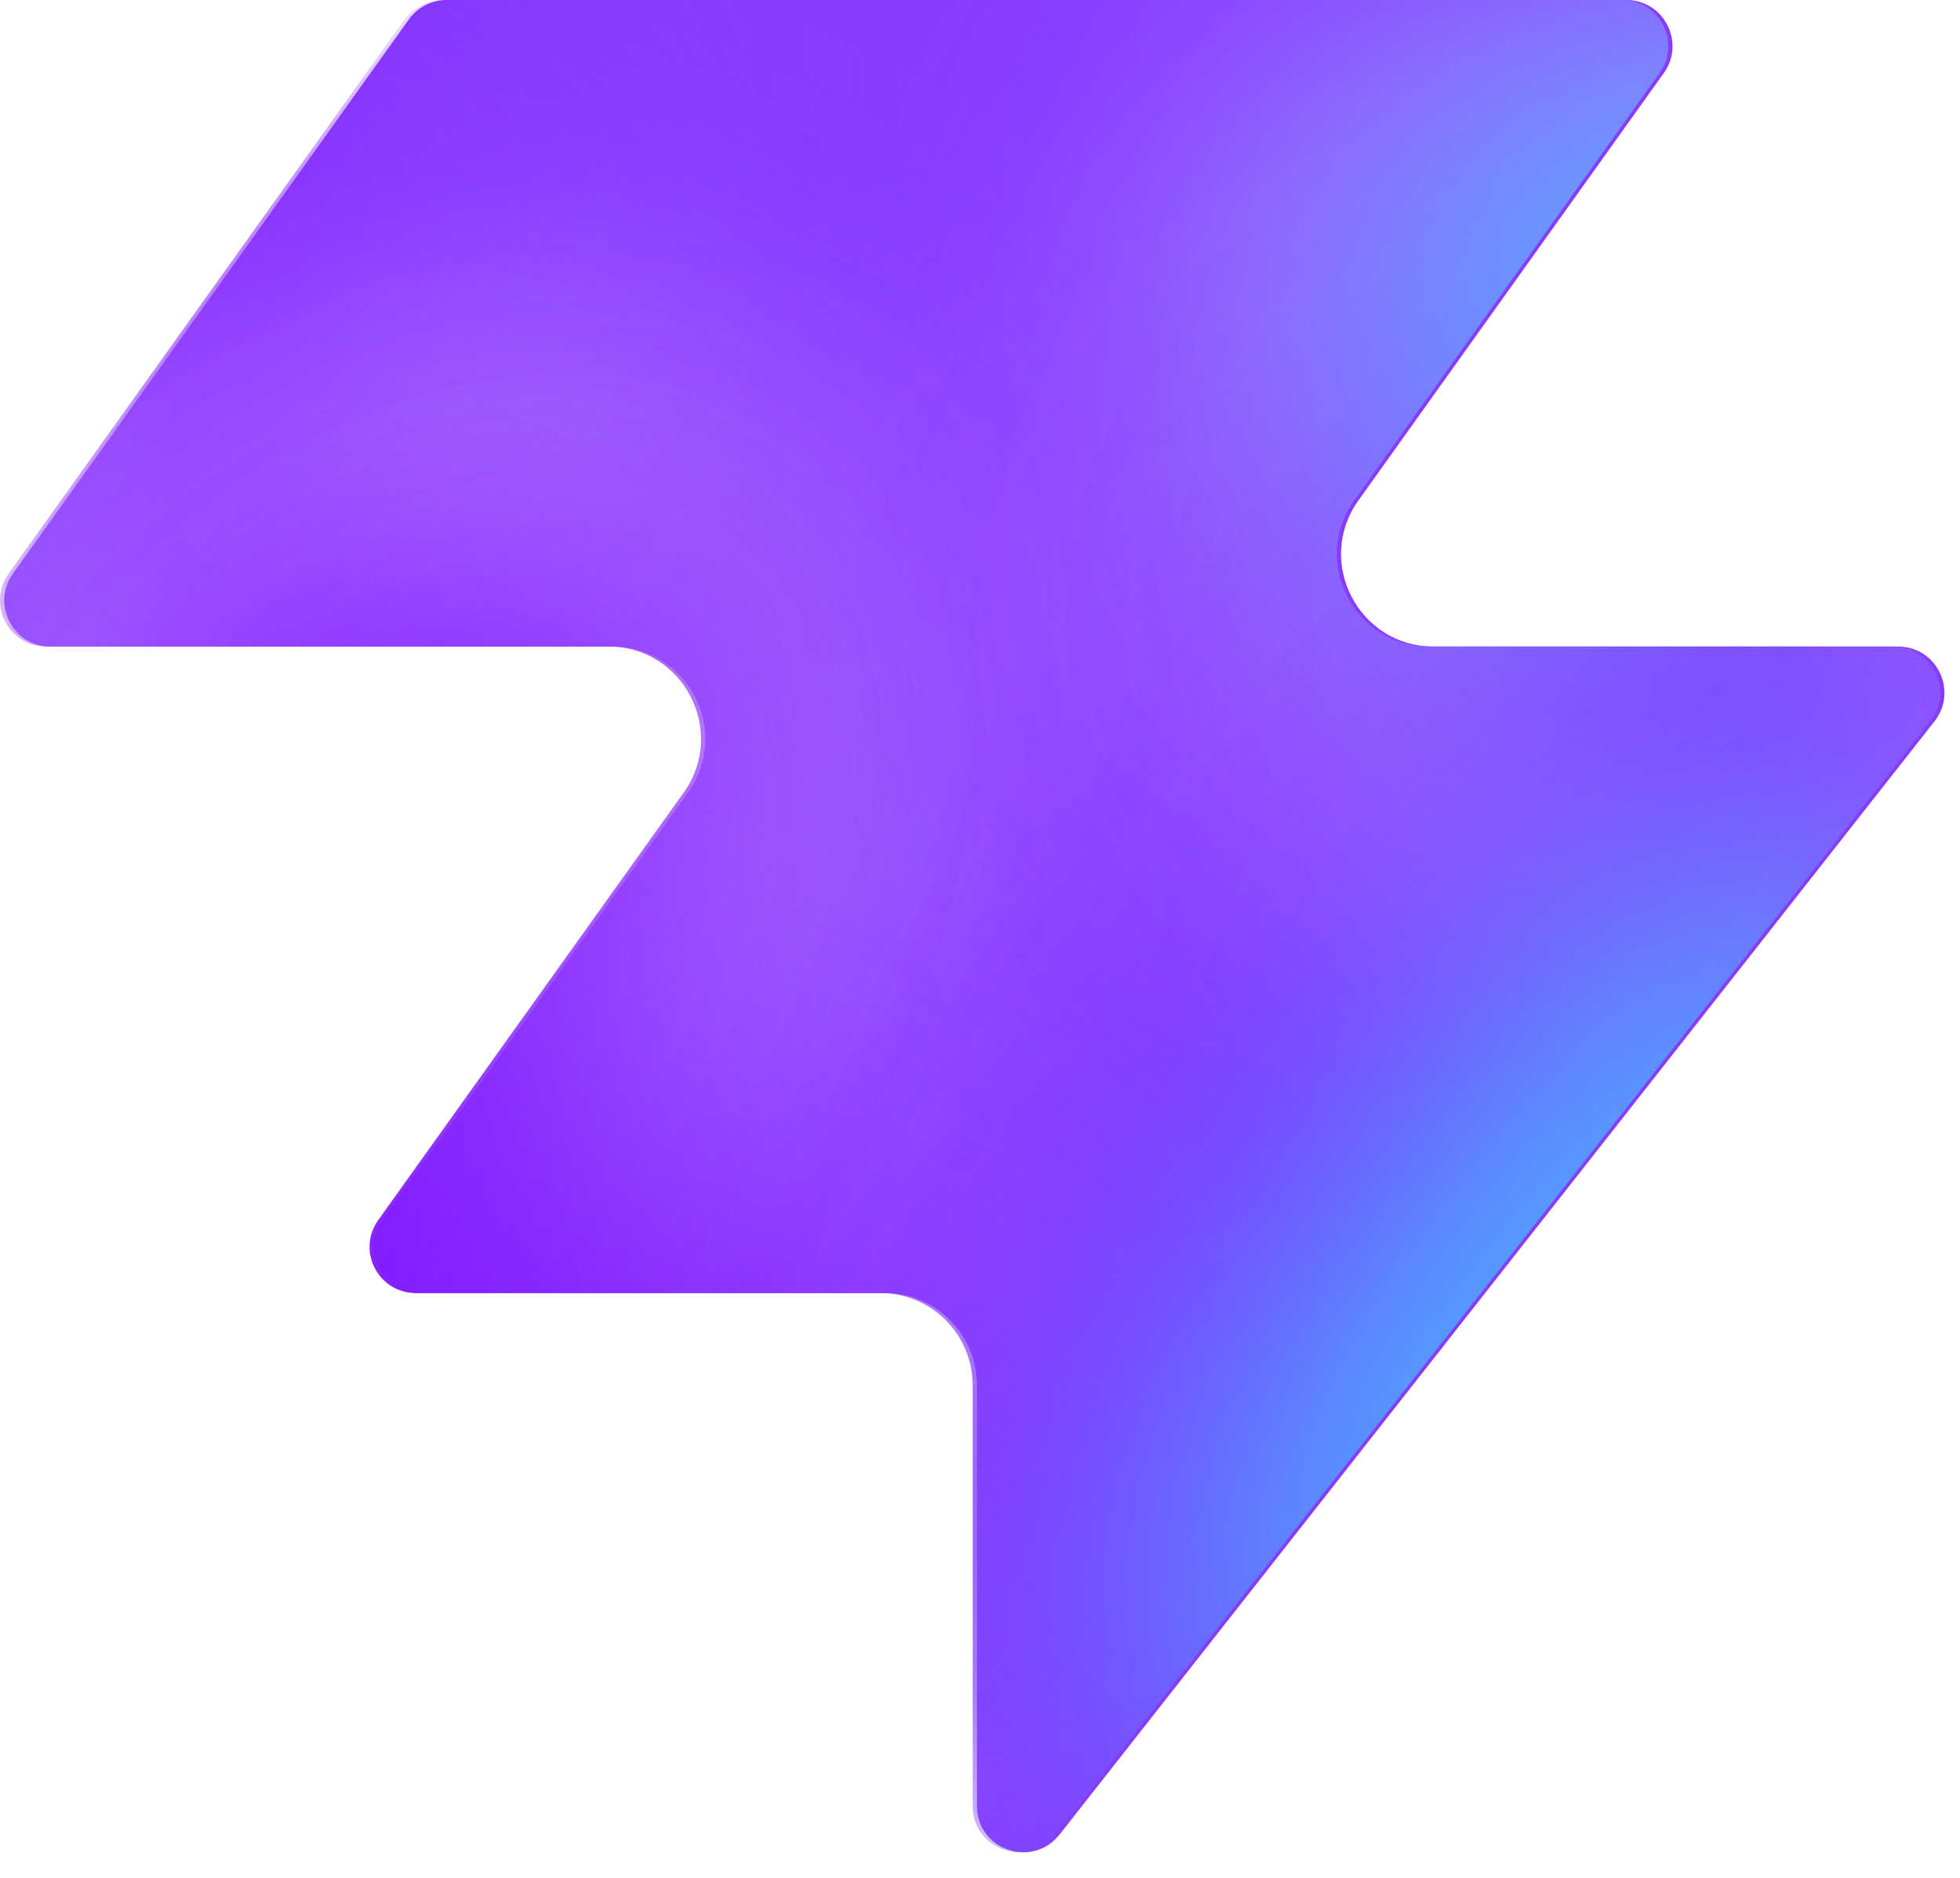
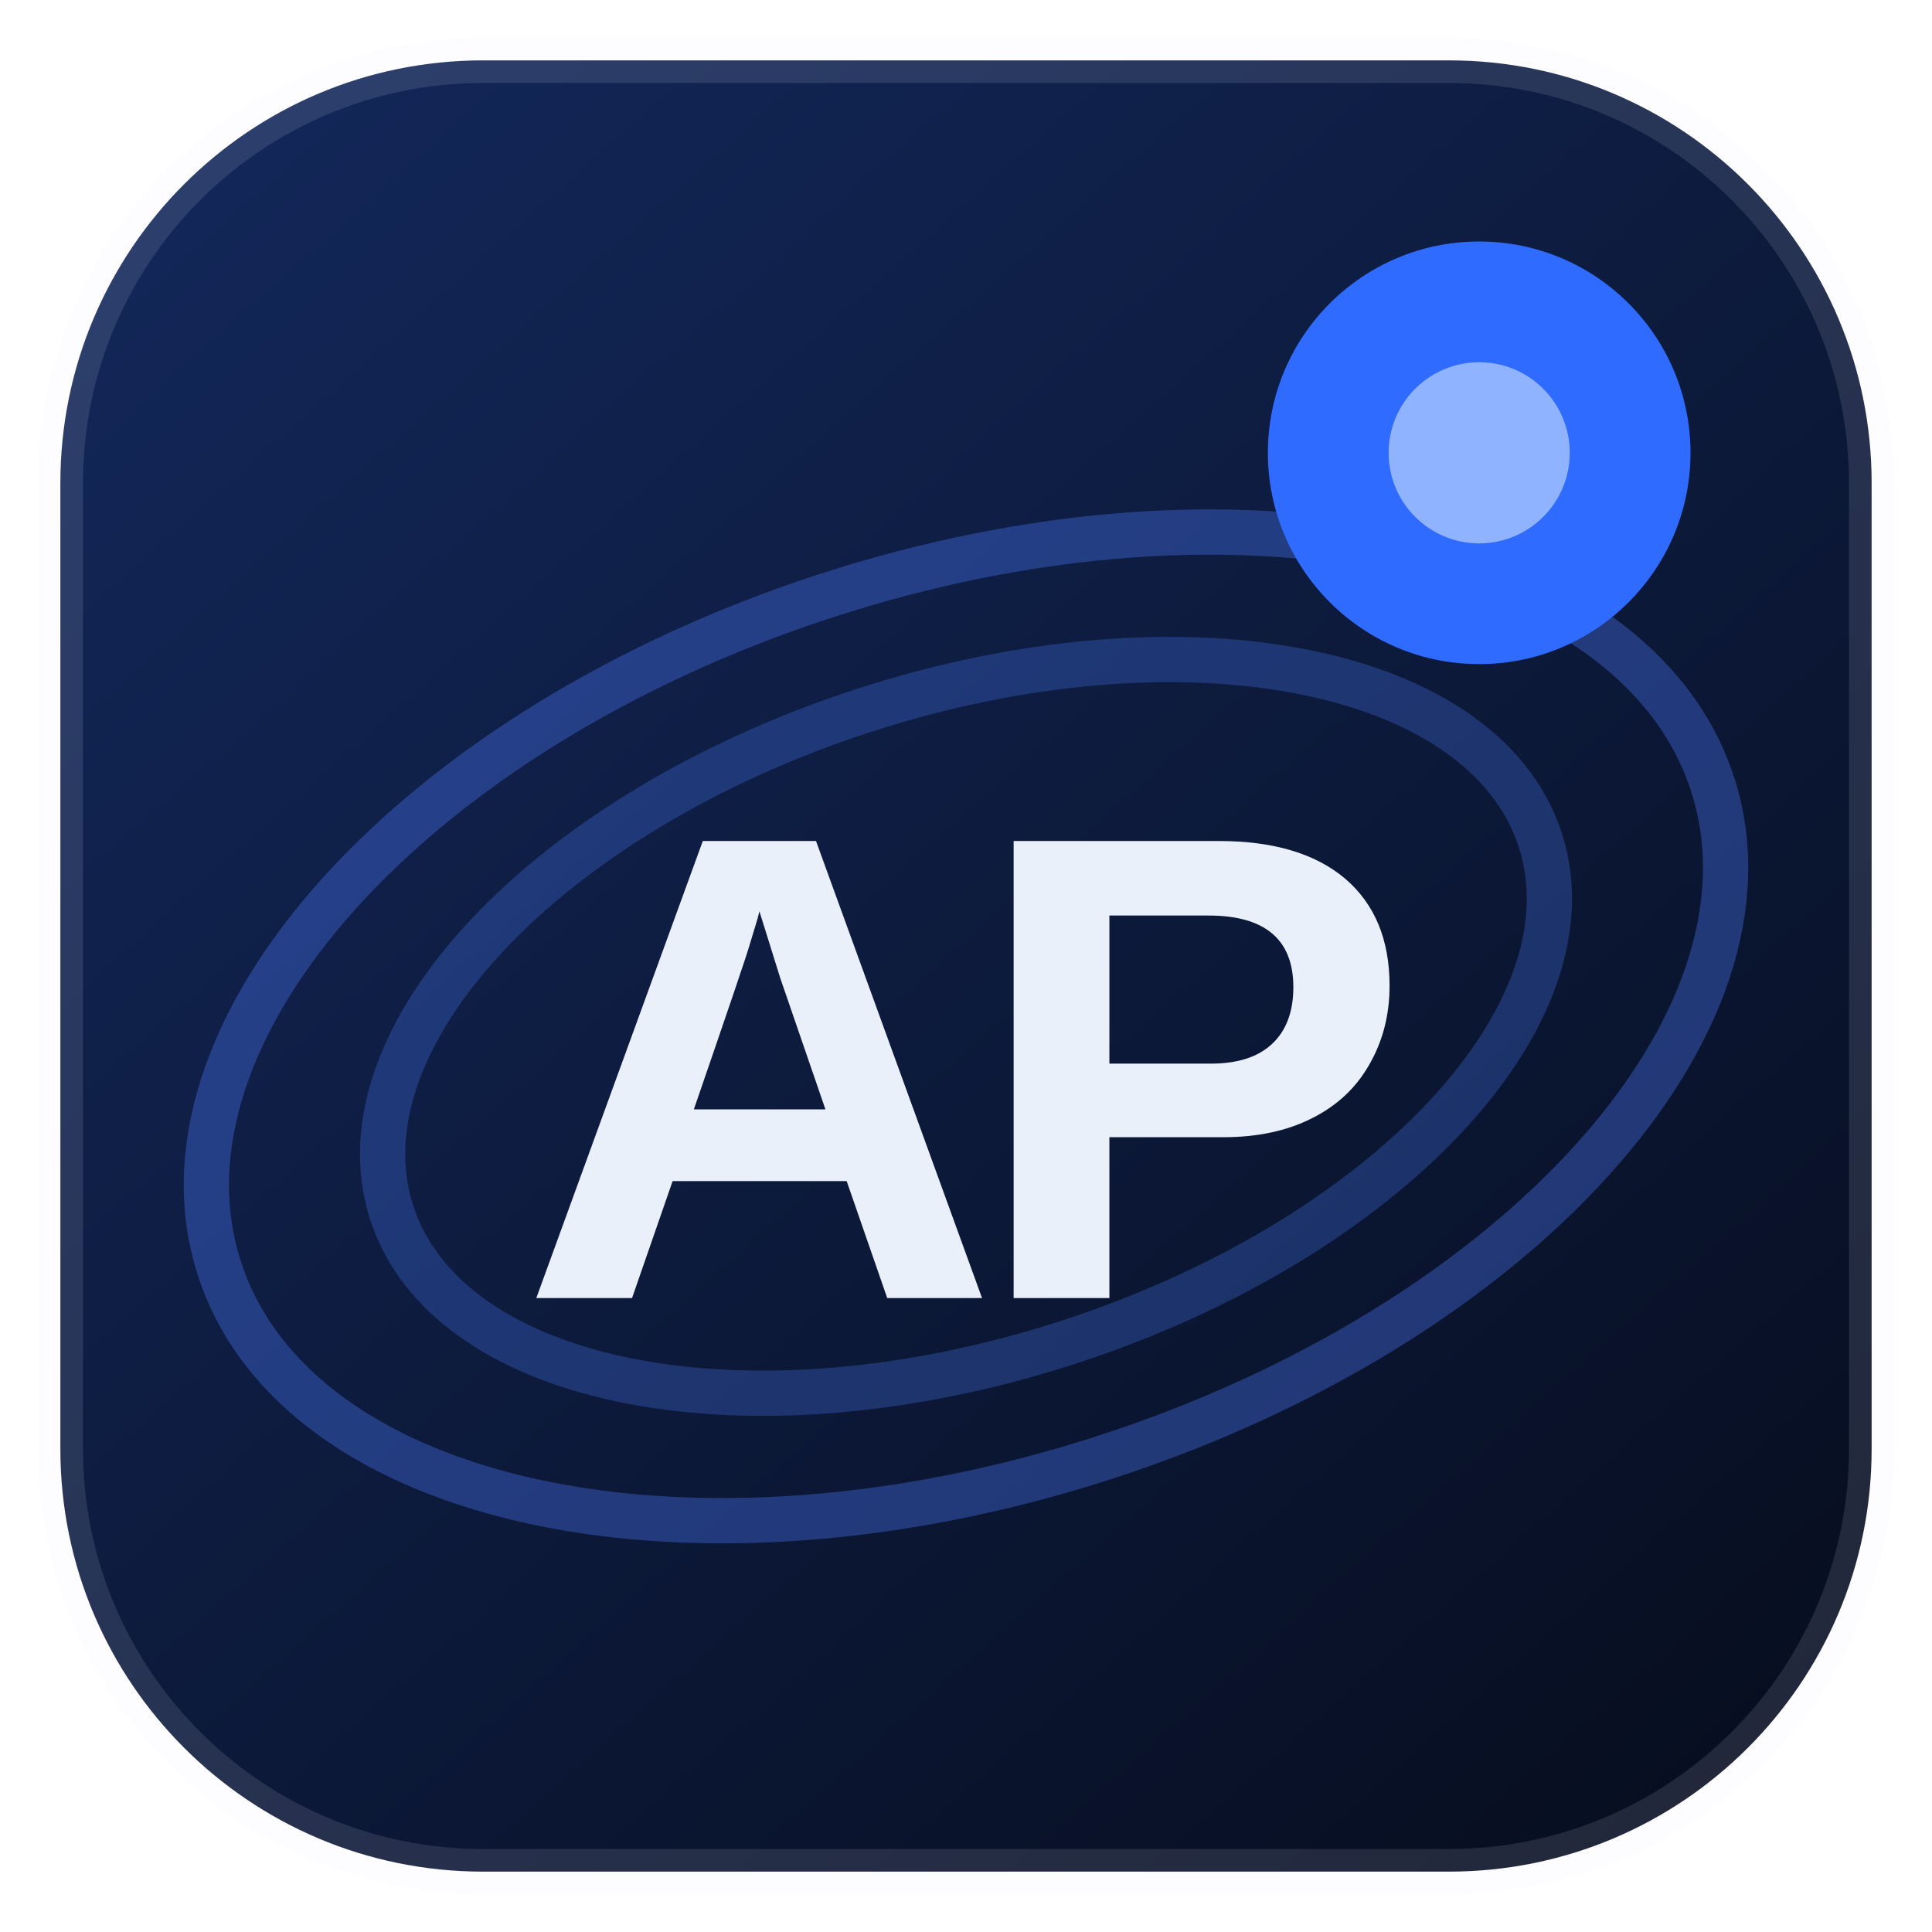
- <svg xmlns="http://www.w3.org/2000/svg" width="48" height="46" fill="none" viewBox="0 0 48 46">
-   <path fill="#863bff" d="M25.946 44.938c-.664.845-2.021.375-2.021-.698V33.937a2.26 2.26 0 0 0-2.262-2.262H10.287c-.92 0-1.456-1.04-.92-1.788l7.48-10.471c1.07-1.497 0-3.578-1.842-3.578H1.237c-.92 0-1.456-1.04-.92-1.788L10.013.474c.214-.297.556-.474.92-.474h28.894c.92 0 1.456 1.04.92 1.788l-7.48 10.471c-1.07 1.498 0 3.579 1.842 3.579h11.377c.943 0 1.473 1.088.89 1.83L25.947 44.94z" style="fill:#863bff;fill:color(display-p3 .525 .23 1);fill-opacity:1" />
-   <mask id="a" width="48" height="46" x="0" y="0" maskUnits="userSpaceOnUse" style="mask-type:alpha">
-     <path fill="#000" d="M25.842 44.938c-.664.844-2.021.375-2.021-.698V33.937a2.26 2.26 0 0 0-2.262-2.262H10.183c-.92 0-1.456-1.04-.92-1.788l7.48-10.471c1.07-1.498 0-3.579-1.842-3.579H1.133c-.92 0-1.456-1.04-.92-1.787L9.91.473c.214-.297.556-.474.92-.474h28.894c.92 0 1.456 1.04.92 1.788l-7.48 10.471c-1.07 1.498 0 3.578 1.842 3.578h11.377c.943 0 1.473 1.088.89 1.832L25.843 44.94z" style="fill:#000;fill-opacity:1" />
-   </mask>
-   <g mask="url(#a)">
-     <g filter="url(#b)">
-       <ellipse cx="5.508" cy="14.704" fill="#ede6ff" rx="5.508" ry="14.704" style="fill:#ede6ff;fill:color(display-p3 .927 .903 1);fill-opacity:1" transform="matrix(.00324 1 1 -.00324 -4.47 31.516)" />
-     </g>
-     <g filter="url(#c)">
-       <ellipse cx="10.399" cy="29.851" fill="#ede6ff" rx="10.399" ry="29.851" style="fill:#ede6ff;fill:color(display-p3 .927 .903 1);fill-opacity:1" transform="matrix(.00324 1 1 -.00324 -39.328 7.883)" />
-     </g>
-     <g filter="url(#d)">
-       <ellipse cx="5.508" cy="30.487" fill="#7e14ff" rx="5.508" ry="30.487" style="fill:#7e14ff;fill:color(display-p3 .492 .077 1);fill-opacity:1" transform="rotate(89.814 -25.913 -14.639)scale(1 -1)" />
-     </g>
-     <g filter="url(#e)">
-       <ellipse cx="5.508" cy="30.599" fill="#7e14ff" rx="5.508" ry="30.599" style="fill:#7e14ff;fill:color(display-p3 .492 .077 1);fill-opacity:1" transform="rotate(89.814 -32.644 -3.334)scale(1 -1)" />
-     </g>
-     <g filter="url(#f)">
-       <ellipse cx="5.508" cy="30.599" fill="#7e14ff" rx="5.508" ry="30.599" style="fill:#7e14ff;fill:color(display-p3 .492 .077 1);fill-opacity:1" transform="matrix(.00324 1 1 -.00324 -34.34 30.47)" />
-     </g>
-     <g filter="url(#g)">
-       <ellipse cx="14.072" cy="22.078" fill="#ede6ff" rx="14.072" ry="22.078" style="fill:#ede6ff;fill:color(display-p3 .927 .903 1);fill-opacity:1" transform="rotate(93.35 24.506 48.493)scale(-1 1)" />
-     </g>
-     <g filter="url(#h)">
-       <ellipse cx="3.47" cy="21.501" fill="#7e14ff" rx="3.47" ry="21.501" style="fill:#7e14ff;fill:color(display-p3 .492 .077 1);fill-opacity:1" transform="rotate(89.009 28.708 47.59)scale(-1 1)" />
-     </g>
-     <g filter="url(#i)">
-       <ellipse cx="3.47" cy="21.501" fill="#7e14ff" rx="3.47" ry="21.501" style="fill:#7e14ff;fill:color(display-p3 .492 .077 1);fill-opacity:1" transform="rotate(89.009 28.708 47.59)scale(-1 1)" />
-     </g>
-     <g filter="url(#j)">
-       <ellipse cx=".387" cy="8.972" fill="#7e14ff" rx="4.407" ry="29.108" style="fill:#7e14ff;fill:color(display-p3 .492 .077 1);fill-opacity:1" transform="rotate(39.51 .387 8.972)" />
-     </g>
-     <g filter="url(#k)">
-       <ellipse cx="47.523" cy="-6.092" fill="#7e14ff" rx="4.407" ry="29.108" style="fill:#7e14ff;fill:color(display-p3 .492 .077 1);fill-opacity:1" transform="rotate(37.892 47.523 -6.092)" />
-     </g>
-     <g filter="url(#l)">
-       <ellipse cx="41.412" cy="6.333" fill="#47bfff" rx="5.971" ry="9.665" style="fill:#47bfff;fill:color(display-p3 .28 .748 1);fill-opacity:1" transform="rotate(37.892 41.412 6.333)" />
-     </g>
-     <g filter="url(#m)">
-       <ellipse cx="-1.879" cy="38.332" fill="#7e14ff" rx="4.407" ry="29.108" style="fill:#7e14ff;fill:color(display-p3 .492 .077 1);fill-opacity:1" transform="rotate(37.892 -1.88 38.332)" />
-     </g>
-     <g filter="url(#n)">
-       <ellipse cx="-1.879" cy="38.332" fill="#7e14ff" rx="4.407" ry="29.108" style="fill:#7e14ff;fill:color(display-p3 .492 .077 1);fill-opacity:1" transform="rotate(37.892 -1.88 38.332)" />
-     </g>
-     <g filter="url(#o)">
-       <ellipse cx="35.651" cy="29.907" fill="#7e14ff" rx="4.407" ry="29.108" style="fill:#7e14ff;fill:color(display-p3 .492 .077 1);fill-opacity:1" transform="rotate(37.892 35.651 29.907)" />
-     </g>
-     <g filter="url(#p)">
-       <ellipse cx="38.418" cy="32.4" fill="#47bfff" rx="5.971" ry="15.297" style="fill:#47bfff;fill:color(display-p3 .28 .748 1);fill-opacity:1" transform="rotate(37.892 38.418 32.4)" />
-     </g>
-   </g>
+ <svg xmlns="http://www.w3.org/2000/svg" viewBox="0 0 64 64">
  <defs>
-     <filter id="b" width="60.045" height="41.654" x="-19.77" y="16.149" color-interpolation-filters="sRGB" filterUnits="userSpaceOnUse">
-       <feFlood flood-opacity="0" result="BackgroundImageFix" />
-       <feBlend in="SourceGraphic" in2="BackgroundImageFix" result="shape" />
-       <feGaussianBlur result="effect1_foregroundBlur_2002_17158" stdDeviation="7.659" />
-     </filter>
-     <filter id="c" width="90.34" height="51.437" x="-54.613" y="-7.533" color-interpolation-filters="sRGB" filterUnits="userSpaceOnUse">
-       <feFlood flood-opacity="0" result="BackgroundImageFix" />
-       <feBlend in="SourceGraphic" in2="BackgroundImageFix" result="shape" />
-       <feGaussianBlur result="effect1_foregroundBlur_2002_17158" stdDeviation="7.659" />
-     </filter>
-     <filter id="d" width="79.355" height="29.4" x="-49.64" y="2.03" color-interpolation-filters="sRGB" filterUnits="userSpaceOnUse">
-       <feFlood flood-opacity="0" result="BackgroundImageFix" />
-       <feBlend in="SourceGraphic" in2="BackgroundImageFix" result="shape" />
-       <feGaussianBlur result="effect1_foregroundBlur_2002_17158" stdDeviation="4.596" />
-     </filter>
-     <filter id="e" width="79.579" height="29.4" x="-45.045" y="20.029" color-interpolation-filters="sRGB" filterUnits="userSpaceOnUse">
-       <feFlood flood-opacity="0" result="BackgroundImageFix" />
-       <feBlend in="SourceGraphic" in2="BackgroundImageFix" result="shape" />
-       <feGaussianBlur result="effect1_foregroundBlur_2002_17158" stdDeviation="4.596" />
-     </filter>
-     <filter id="f" width="79.579" height="29.4" x="-43.513" y="21.178" color-interpolation-filters="sRGB" filterUnits="userSpaceOnUse">
-       <feFlood flood-opacity="0" result="BackgroundImageFix" />
-       <feBlend in="SourceGraphic" in2="BackgroundImageFix" result="shape" />
-       <feGaussianBlur result="effect1_foregroundBlur_2002_17158" stdDeviation="4.596" />
-     </filter>
-     <filter id="g" width="74.749" height="58.852" x="15.756" y="-17.901" color-interpolation-filters="sRGB" filterUnits="userSpaceOnUse">
-       <feFlood flood-opacity="0" result="BackgroundImageFix" />
-       <feBlend in="SourceGraphic" in2="BackgroundImageFix" result="shape" />
-       <feGaussianBlur result="effect1_foregroundBlur_2002_17158" stdDeviation="7.659" />
-     </filter>
-     <filter id="h" width="61.377" height="25.362" x="23.548" y="2.284" color-interpolation-filters="sRGB" filterUnits="userSpaceOnUse">
-       <feFlood flood-opacity="0" result="BackgroundImageFix" />
-       <feBlend in="SourceGraphic" in2="BackgroundImageFix" result="shape" />
-       <feGaussianBlur result="effect1_foregroundBlur_2002_17158" stdDeviation="4.596" />
-     </filter>
-     <filter id="i" width="61.377" height="25.362" x="23.548" y="2.284" color-interpolation-filters="sRGB" filterUnits="userSpaceOnUse">
-       <feFlood flood-opacity="0" result="BackgroundImageFix" />
-       <feBlend in="SourceGraphic" in2="BackgroundImageFix" result="shape" />
-       <feGaussianBlur result="effect1_foregroundBlur_2002_17158" stdDeviation="4.596" />
-     </filter>
-     <filter id="j" width="56.045" height="63.649" x="-27.636" y="-22.853" color-interpolation-filters="sRGB" filterUnits="userSpaceOnUse">
-       <feFlood flood-opacity="0" result="BackgroundImageFix" />
-       <feBlend in="SourceGraphic" in2="BackgroundImageFix" result="shape" />
-       <feGaussianBlur result="effect1_foregroundBlur_2002_17158" stdDeviation="4.596" />
-     </filter>
-     <filter id="k" width="54.814" height="64.646" x="20.116" y="-38.415" color-interpolation-filters="sRGB" filterUnits="userSpaceOnUse">
-       <feFlood flood-opacity="0" result="BackgroundImageFix" />
-       <feBlend in="SourceGraphic" in2="BackgroundImageFix" result="shape" />
-       <feGaussianBlur result="effect1_foregroundBlur_2002_17158" stdDeviation="4.596" />
-     </filter>
-     <filter id="l" width="33.541" height="35.313" x="24.641" y="-11.323" color-interpolation-filters="sRGB" filterUnits="userSpaceOnUse">
-       <feFlood flood-opacity="0" result="BackgroundImageFix" />
-       <feBlend in="SourceGraphic" in2="BackgroundImageFix" result="shape" />
-       <feGaussianBlur result="effect1_foregroundBlur_2002_17158" stdDeviation="4.596" />
-     </filter>
-     <filter id="m" width="54.814" height="64.646" x="-29.286" y="6.009" color-interpolation-filters="sRGB" filterUnits="userSpaceOnUse">
-       <feFlood flood-opacity="0" result="BackgroundImageFix" />
-       <feBlend in="SourceGraphic" in2="BackgroundImageFix" result="shape" />
-       <feGaussianBlur result="effect1_foregroundBlur_2002_17158" stdDeviation="4.596" />
-     </filter>
-     <filter id="n" width="54.814" height="64.646" x="-29.286" y="6.009" color-interpolation-filters="sRGB" filterUnits="userSpaceOnUse">
-       <feFlood flood-opacity="0" result="BackgroundImageFix" />
-       <feBlend in="SourceGraphic" in2="BackgroundImageFix" result="shape" />
-       <feGaussianBlur result="effect1_foregroundBlur_2002_17158" stdDeviation="4.596" />
-     </filter>
-     <filter id="o" width="54.814" height="64.646" x="8.244" y="-2.416" color-interpolation-filters="sRGB" filterUnits="userSpaceOnUse">
-       <feFlood flood-opacity="0" result="BackgroundImageFix" />
-       <feBlend in="SourceGraphic" in2="BackgroundImageFix" result="shape" />
-       <feGaussianBlur result="effect1_foregroundBlur_2002_17158" stdDeviation="4.596" />
-     </filter>
-     <filter id="p" width="39.409" height="43.623" x="18.713" y="10.588" color-interpolation-filters="sRGB" filterUnits="userSpaceOnUse">
-       <feFlood flood-opacity="0" result="BackgroundImageFix" />
-       <feBlend in="SourceGraphic" in2="BackgroundImageFix" result="shape" />
-       <feGaussianBlur result="effect1_foregroundBlur_2002_17158" stdDeviation="4.596" />
-     </filter>
+     <linearGradient id="g" x1="8" y1="6" x2="56" y2="60" gradientUnits="userSpaceOnUse">
+       <stop offset="0" stop-color="#122657" />
+       <stop offset="1" stop-color="#070e20" />
+     </linearGradient>
  </defs>
+   <rect x="2" y="2" width="60" height="60" rx="14" fill="url(#g)" />
+   <rect x="2" y="2" width="60" height="60" rx="14" fill="none" stroke="rgba(234,240,250,0.12)" stroke-width="1.5" />
+   <ellipse cx="32" cy="34" rx="26" ry="15" fill="none" stroke="rgba(77,125,255,0.35)" stroke-width="1.5" transform="rotate(-18 32 34)" />
+   <ellipse cx="32" cy="34" rx="20" ry="11" fill="none" stroke="rgba(77,125,255,0.28)" stroke-width="1.5" transform="rotate(-18 32 34)" />
+   <text x="32" y="43" text-anchor="middle" font-family="Arial, Helvetica, sans-serif" font-size="22" font-weight="800" letter-spacing="-1" fill="#eaf0fa">AP</text>
+   <circle cx="49" cy="15" r="7" fill="#2f6bff" />
+   <circle cx="49" cy="15" r="3" fill="#8fb3ff" />
</svg>
